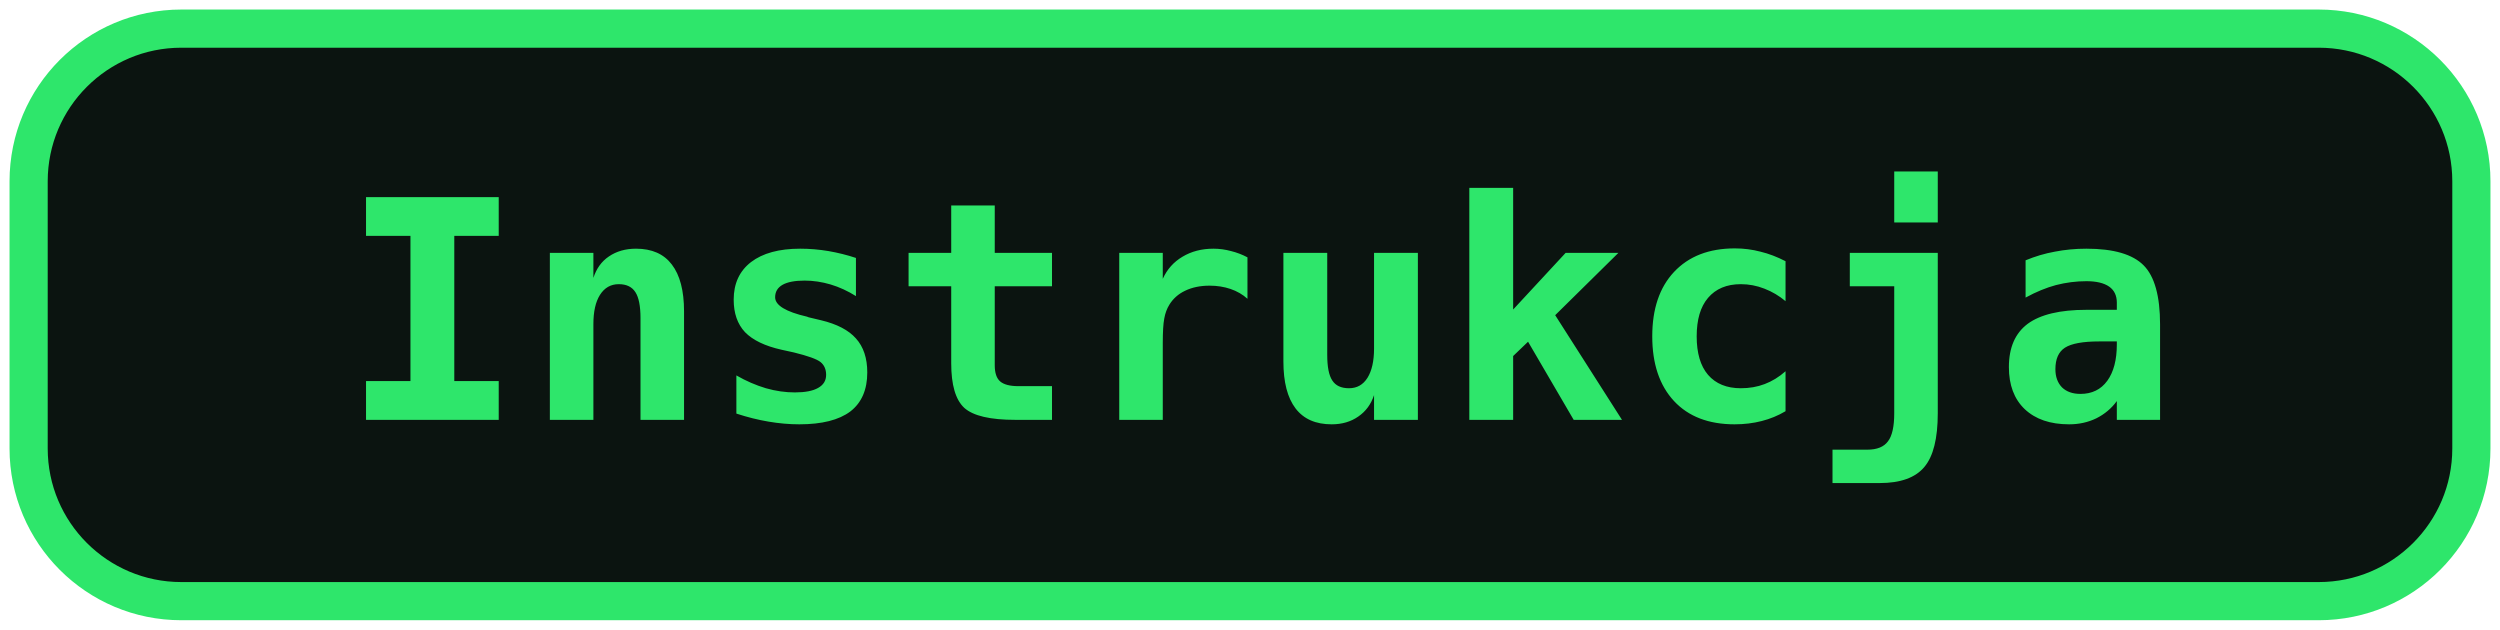
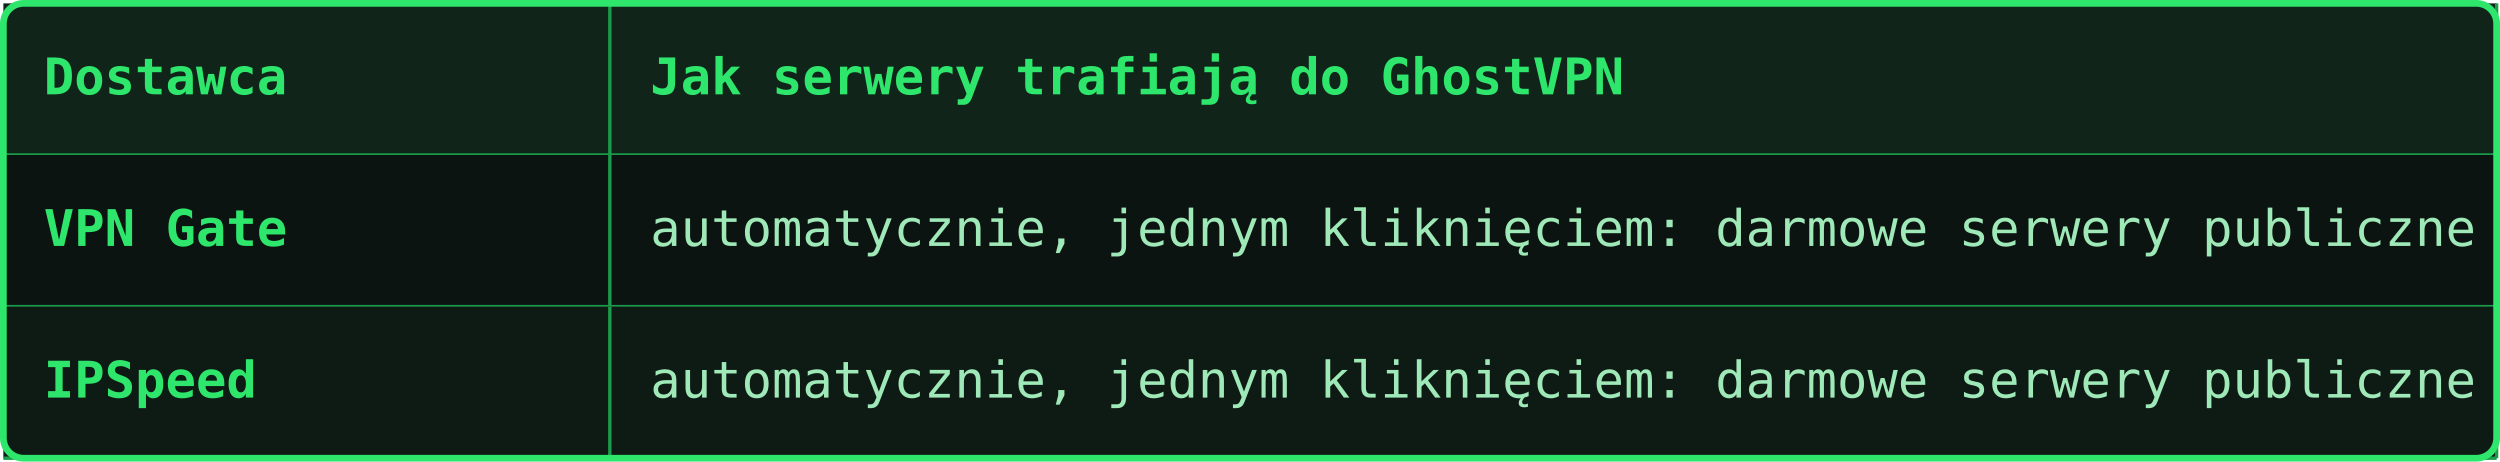
- <svg xmlns="http://www.w3.org/2000/svg" width="131" height="33" viewBox="0 0 131 33">
-   <rect x="1.5" y="1.5" width="128" height="30" rx="8" fill="#0b1410" stroke="#2ee66b" stroke-width="2" />
-   <text x="66" y="22" text-anchor="middle" font-family="Consolas,'DejaVu Sans Mono',monospace" font-weight="700" font-size="16" fill="#2ee66b" style="white-space:pre">Instrukcja</text>
+ <svg xmlns="http://www.w3.org/2000/svg" width="742" height="137" viewBox="0 0 742 137">
+   <g font-family="Consolas,'DejaVu Sans Mono',monospace" font-size="15" style="white-space:pre">
+     <rect x="1" y="1" width="740" height="45" fill="#10241a" />
+     <text x="13" y="28" font-weight="700" fill="#2ee66b">Dostawca</text>
+     <line x1="181" y1="1" x2="181" y2="46" stroke="#1a9c4a" stroke-width="1" />
+     <text x="193" y="28" font-weight="700" fill="#2ee66b">Jak serwery trafiają do GhostVPN</text>
+     <line x1="741" y1="1" x2="741" y2="46" stroke="#1a9c4a" stroke-width="1" />
+     <line x1="1" y1="46" x2="741" y2="46" stroke="#1a9c4a" stroke-width="1" />
+     <rect x="1" y="46" width="740" height="45" fill="#0b1410" />
+     <text x="13" y="73" font-weight="700" fill="#2ee66b">VPN Gate</text>
+     <line x1="181" y1="46" x2="181" y2="91" stroke="#1a9c4a" stroke-width="1" />
+     <text x="193" y="73" font-weight="400" fill="#9fe8b8">automatycznie, jednym kliknięciem: darmowe serwery publiczne</text>
+     <line x1="741" y1="46" x2="741" y2="91" stroke="#1a9c4a" stroke-width="1" />
+     <line x1="1" y1="91" x2="741" y2="91" stroke="#1a9c4a" stroke-width="1" />
+     <rect x="1" y="91" width="740" height="45" fill="#0e1a14" />
+     <text x="13" y="118" font-weight="700" fill="#2ee66b">IPSpeed</text>
+     <line x1="181" y1="91" x2="181" y2="136" stroke="#1a9c4a" stroke-width="1" />
+     <text x="193" y="118" font-weight="400" fill="#9fe8b8">automatycznie, jednym kliknięciem: darmowe serwery publiczne</text>
+     <line x1="741" y1="91" x2="741" y2="136" stroke="#1a9c4a" stroke-width="1" />
+     <line x1="1" y1="136" x2="741" y2="136" stroke="#1a9c4a" stroke-width="1" />
+     <rect x="1" y="1" width="740" height="135" rx="6" fill="none" stroke="#2ee66b" stroke-width="2" />
+   </g>
</svg>
